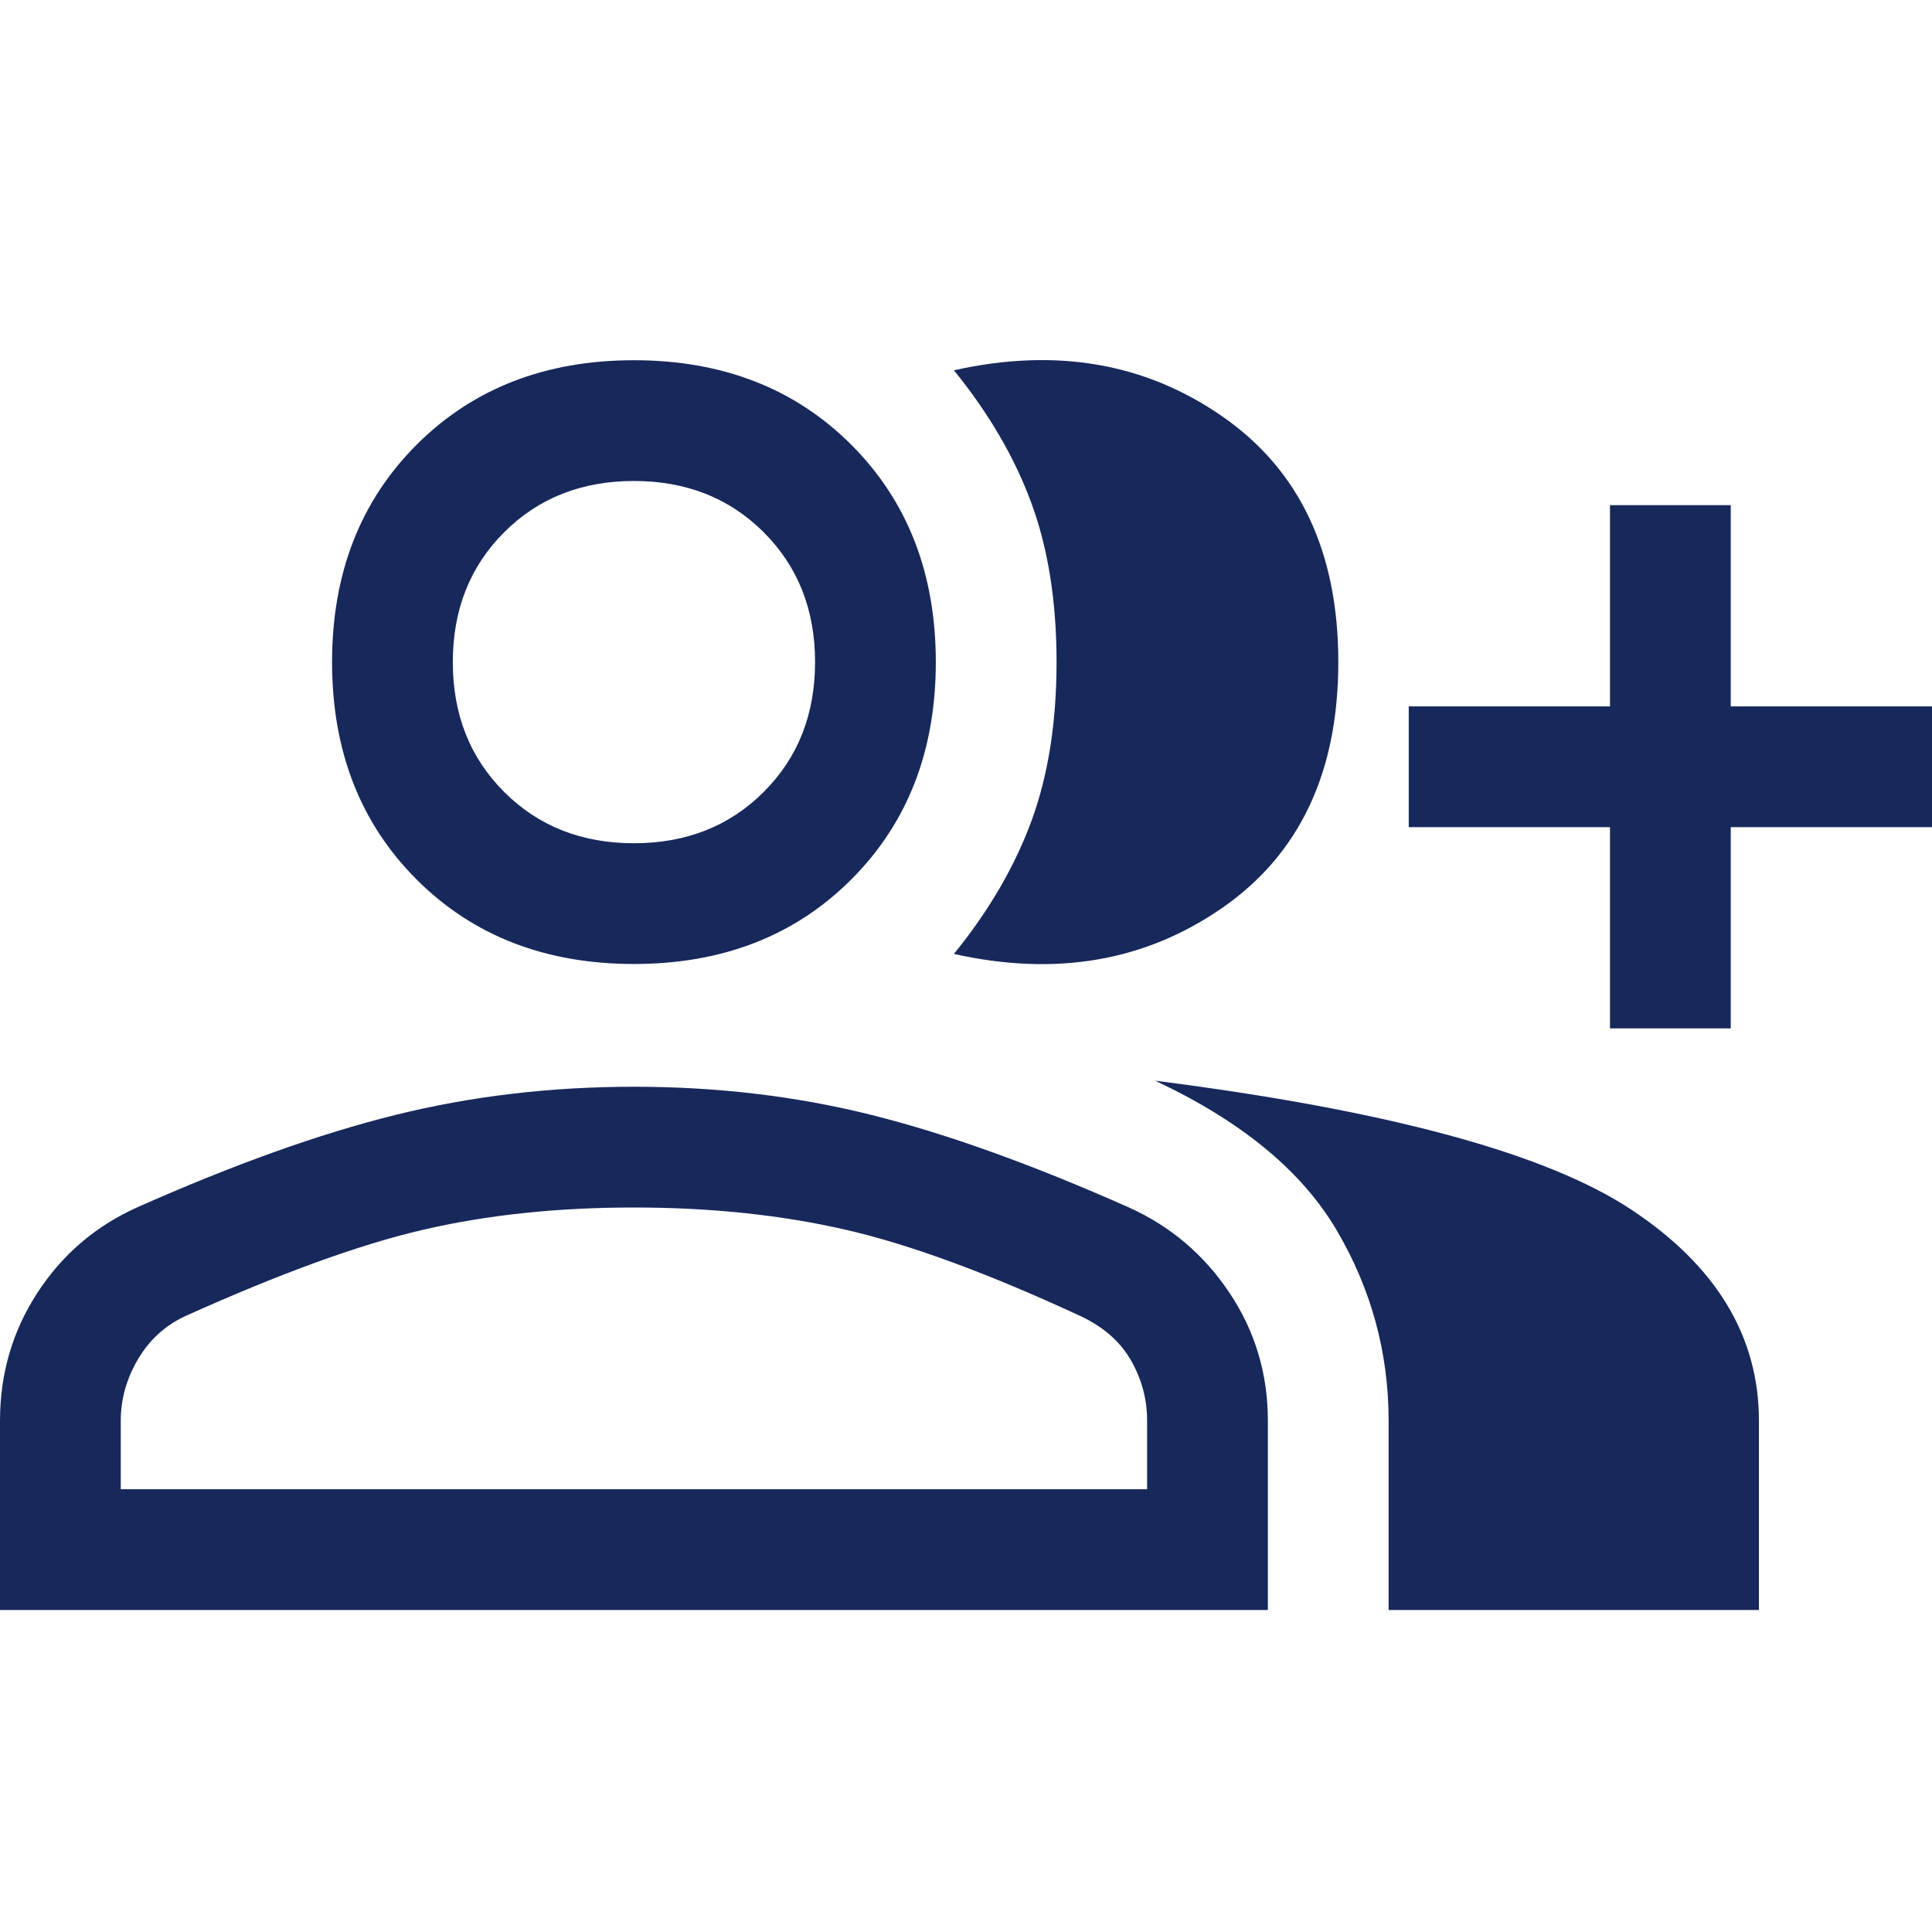
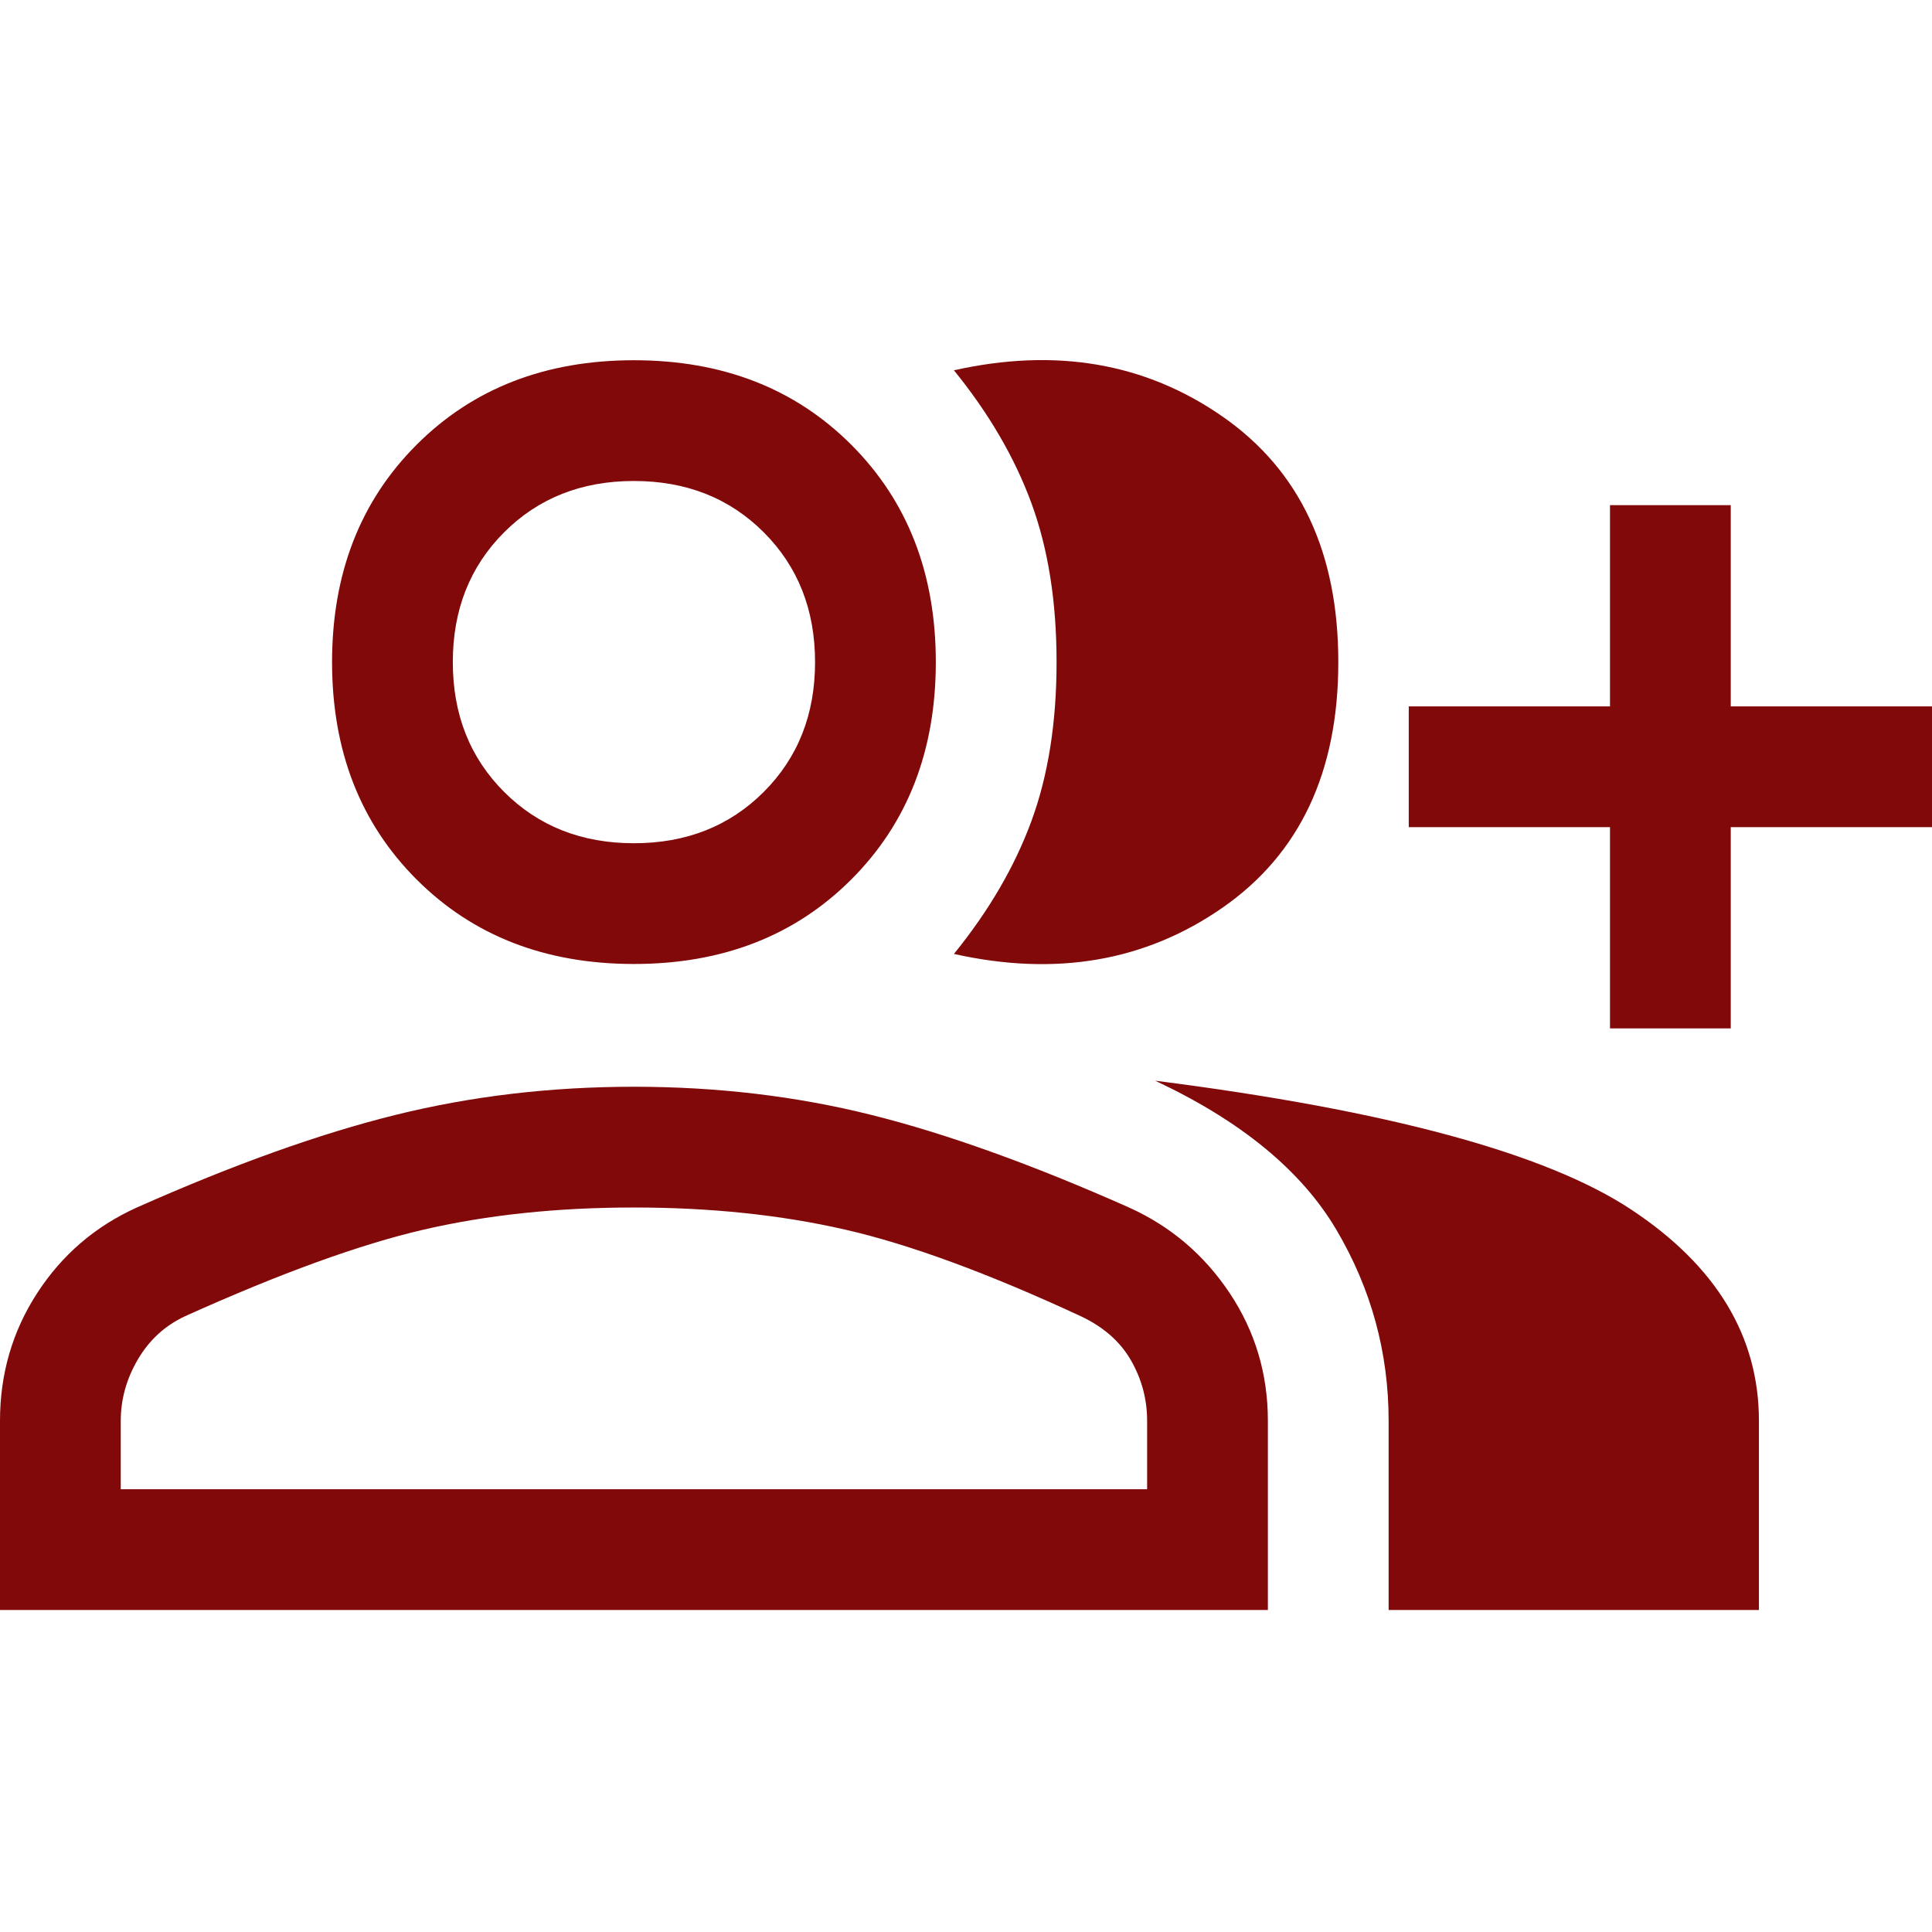
<svg xmlns="http://www.w3.org/2000/svg" height="48" width="48">
-   <path fill="#17285b" d="M23.7 23.7Q25 22.1 25.625 20.4Q26.25 18.7 26.25 16.45Q26.25 14.2 25.625 12.5Q25 10.8 23.7 9.2Q27.5 8.35 30.375 10.35Q33.25 12.35 33.25 16.45Q33.25 20.55 30.375 22.55Q27.5 24.55 23.7 23.7ZM34.5 40V35.3Q34.5 32.75 33.2 30.55Q31.9 28.35 28.7 26.85Q37.35 27.95 40.525 30.05Q43.7 32.15 43.7 35.3V40ZM40 25.55V20.55H35V17.55H40V12.55H43V17.55H48V20.55H43V25.55ZM15.75 23.95Q12.45 23.95 10.35 21.85Q8.25 19.75 8.25 16.45Q8.25 13.15 10.35 11.05Q12.45 8.95 15.75 8.95Q19.05 8.95 21.15 11.05Q23.25 13.15 23.25 16.45Q23.25 19.75 21.15 21.85Q19.05 23.95 15.75 23.95ZM0 40V35.3Q0 33.55 0.925 32.125Q1.85 30.7 3.4 30Q7 28.4 9.825 27.7Q12.65 27 15.75 27Q18.85 27 21.65 27.7Q24.45 28.4 28.05 30Q29.6 30.7 30.55 32.125Q31.5 33.55 31.5 35.3V40ZM15.75 20.95Q17.7 20.95 18.975 19.675Q20.25 18.4 20.25 16.45Q20.25 14.5 18.975 13.225Q17.7 11.95 15.75 11.95Q13.8 11.95 12.525 13.225Q11.25 14.5 11.25 16.45Q11.25 18.4 12.525 19.675Q13.8 20.95 15.75 20.95ZM3 37H28.5V35.3Q28.5 34.5 28.1 33.8Q27.7 33.1 26.85 32.7Q23.4 31.1 21 30.55Q18.6 30 15.75 30Q12.9 30 10.525 30.55Q8.15 31.1 4.6 32.7Q3.85 33.05 3.425 33.775Q3 34.5 3 35.3ZM15.75 16.45Q15.75 16.45 15.75 16.45Q15.75 16.45 15.75 16.45Q15.75 16.45 15.75 16.45Q15.75 16.45 15.75 16.45Q15.75 16.45 15.75 16.45Q15.75 16.45 15.75 16.45Q15.75 16.45 15.75 16.45Q15.75 16.45 15.75 16.45ZM15.75 37Q15.75 37 15.75 37Q15.75 37 15.75 37Q15.75 37 15.75 37Q15.75 37 15.75 37Q15.75 37 15.75 37Q15.75 37 15.75 37Q15.75 37 15.75 37Q15.75 37 15.75 37Z" />
+   <path fill="#810909" d="M23.7 23.7Q25 22.1 25.625 20.4Q26.25 18.7 26.25 16.45Q26.25 14.2 25.625 12.5Q25 10.8 23.7 9.2Q27.5 8.35 30.375 10.35Q33.25 12.35 33.25 16.45Q33.25 20.55 30.375 22.55Q27.5 24.55 23.7 23.7ZM34.5 40V35.3Q34.5 32.75 33.2 30.55Q31.9 28.35 28.7 26.85Q37.35 27.95 40.525 30.05Q43.7 32.15 43.7 35.3V40ZM40 25.55V20.55H35V17.55H40V12.55H43V17.55H48V20.55H43V25.55ZM15.75 23.95Q12.45 23.95 10.35 21.85Q8.25 19.75 8.25 16.45Q8.25 13.15 10.35 11.05Q12.45 8.95 15.75 8.95Q19.05 8.95 21.15 11.05Q23.25 13.15 23.25 16.45Q23.25 19.75 21.15 21.85Q19.05 23.95 15.75 23.95ZM0 40V35.3Q0 33.55 0.925 32.125Q1.85 30.7 3.4 30Q7 28.4 9.825 27.7Q12.65 27 15.75 27Q18.85 27 21.65 27.7Q24.45 28.4 28.05 30Q29.6 30.7 30.55 32.125Q31.5 33.55 31.5 35.3V40ZM15.75 20.95Q17.7 20.95 18.975 19.675Q20.25 18.4 20.25 16.45Q20.25 14.5 18.975 13.225Q17.7 11.95 15.75 11.95Q13.8 11.95 12.525 13.225Q11.25 14.5 11.25 16.45Q11.25 18.4 12.525 19.675Q13.8 20.95 15.75 20.95ZM3 37H28.5V35.3Q28.5 34.5 28.1 33.8Q27.7 33.1 26.85 32.7Q23.4 31.1 21 30.55Q18.6 30 15.75 30Q12.9 30 10.525 30.55Q8.15 31.1 4.6 32.7Q3.85 33.05 3.425 33.775Q3 34.5 3 35.3ZM15.75 16.45Q15.75 16.45 15.75 16.45Q15.75 16.45 15.75 16.45Q15.75 16.45 15.75 16.45Q15.75 16.45 15.75 16.45Q15.75 16.45 15.75 16.45Q15.75 16.45 15.75 16.45Q15.75 16.45 15.75 16.45Q15.75 16.45 15.75 16.45ZM15.75 37Q15.75 37 15.75 37Q15.75 37 15.75 37Q15.75 37 15.75 37Q15.75 37 15.75 37Q15.75 37 15.75 37Q15.75 37 15.75 37Q15.75 37 15.75 37Q15.75 37 15.75 37Z" />
</svg>
